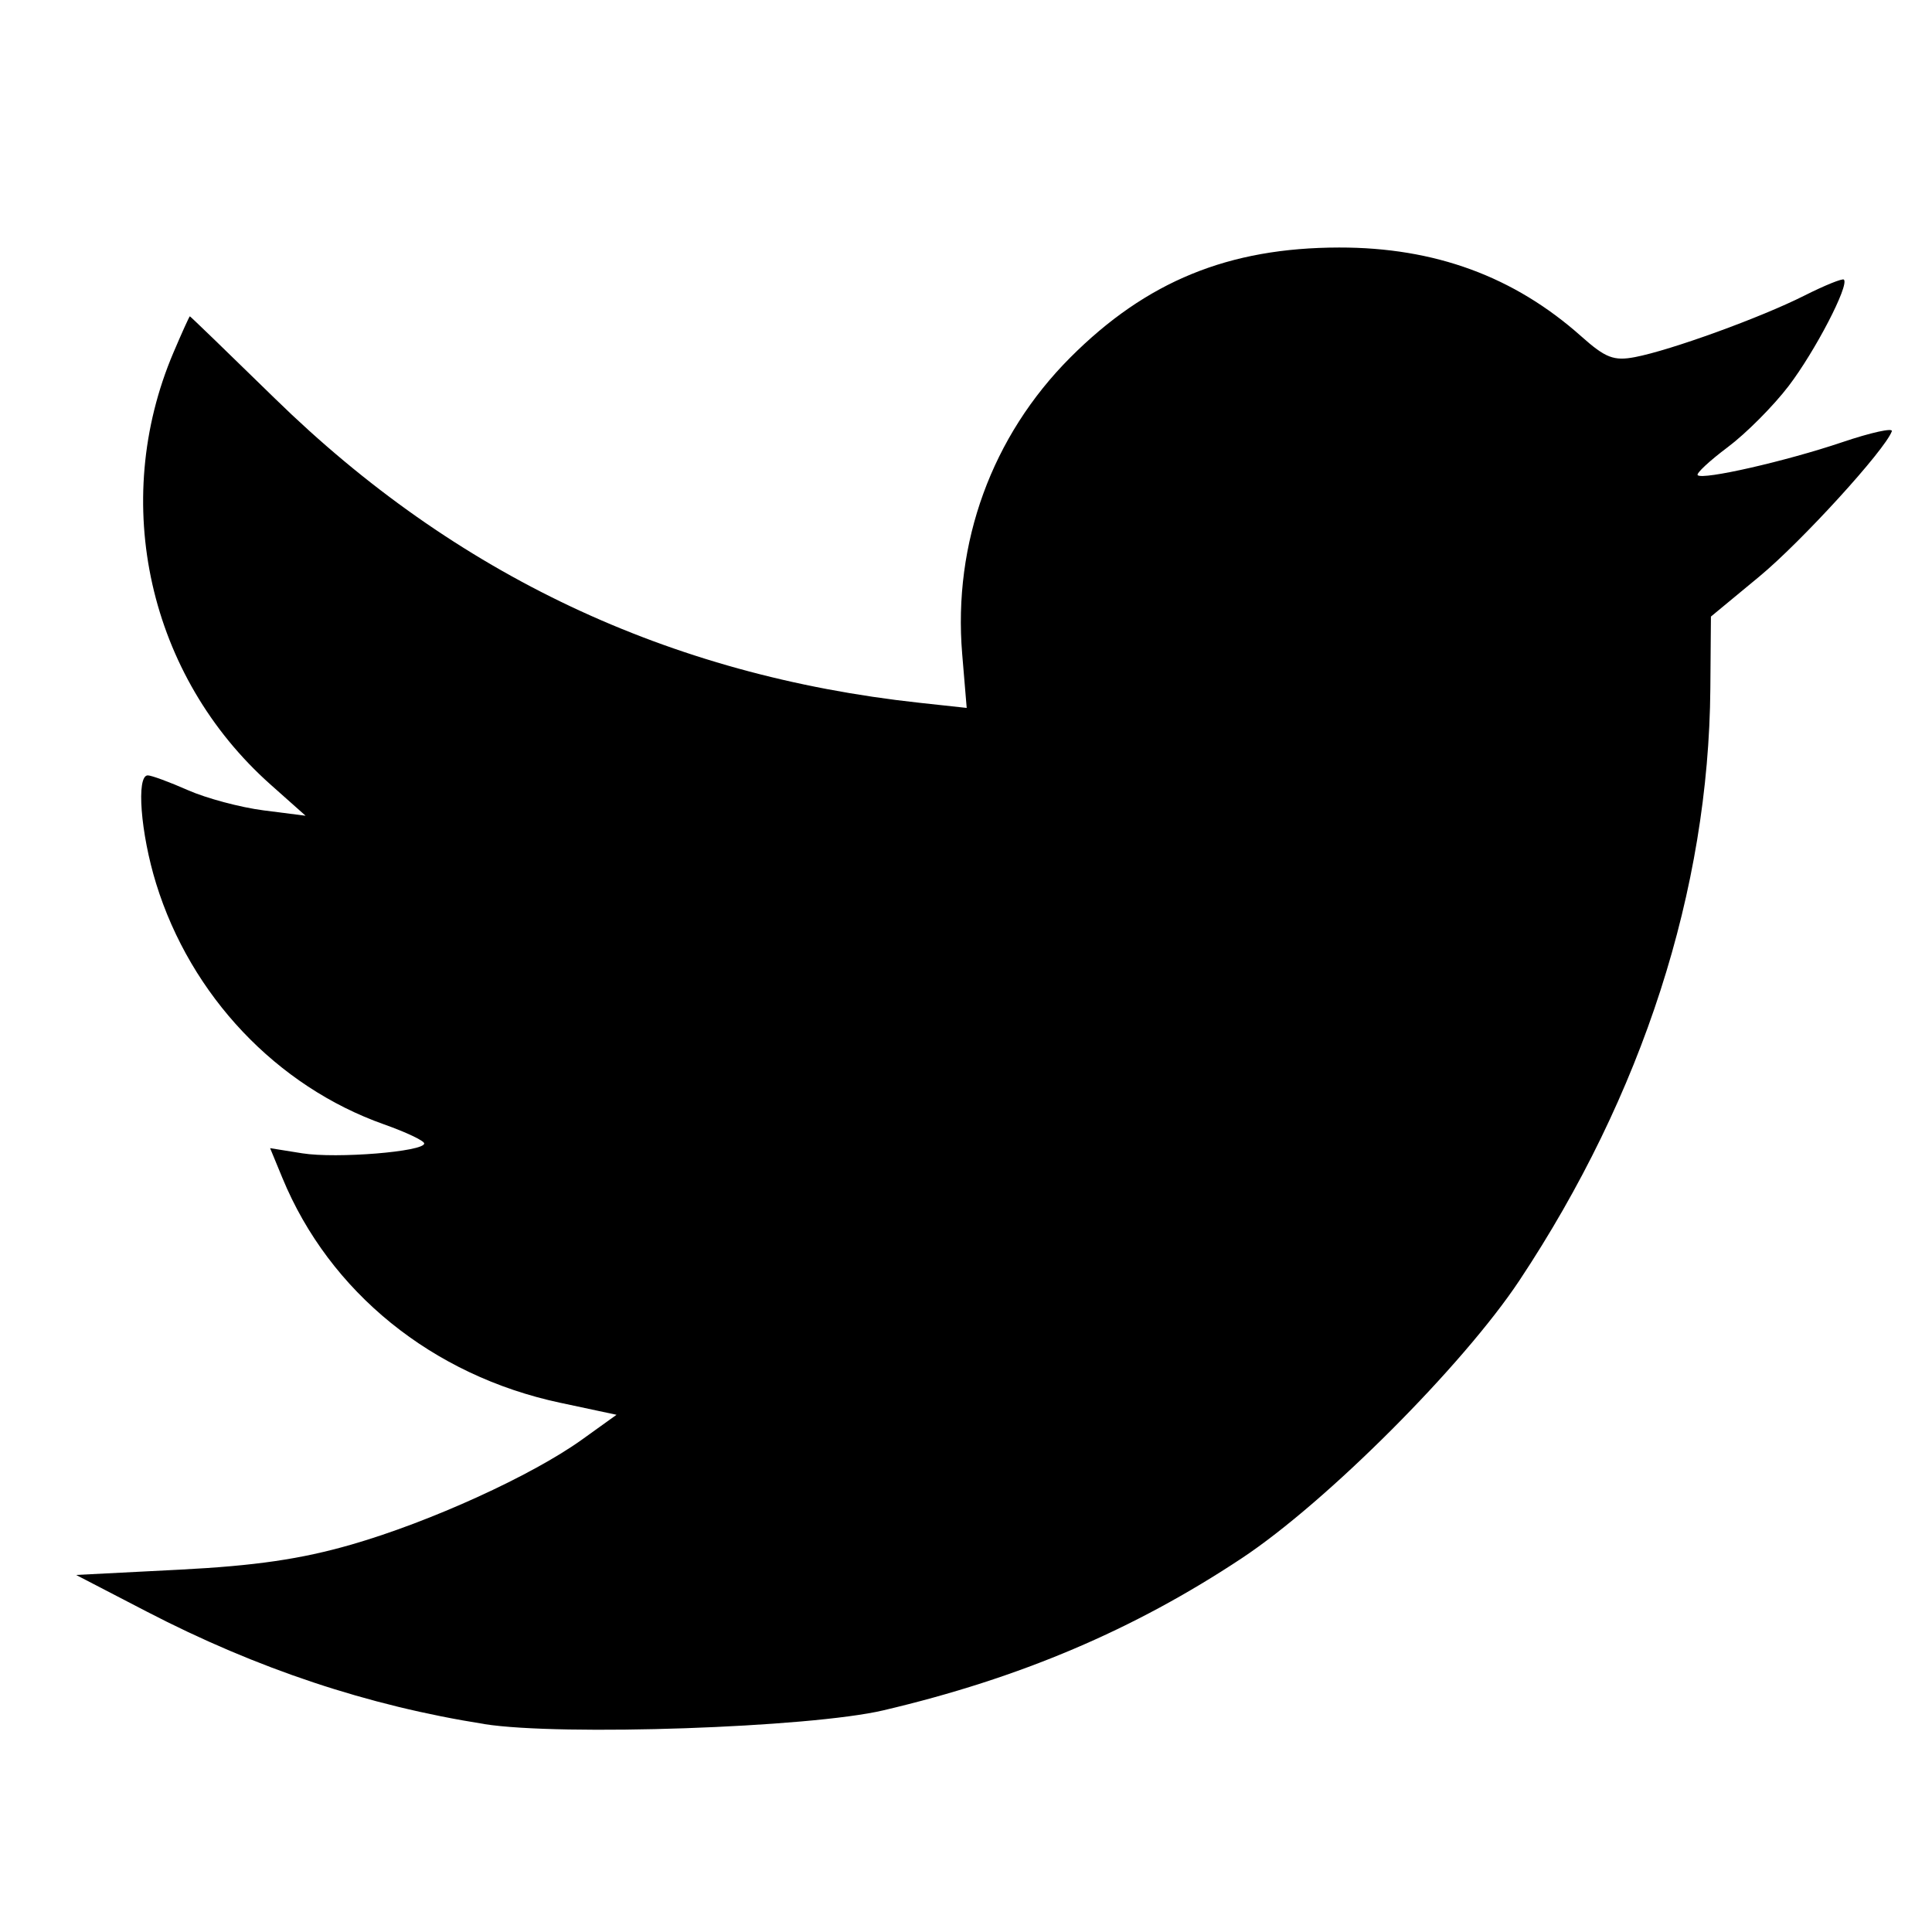
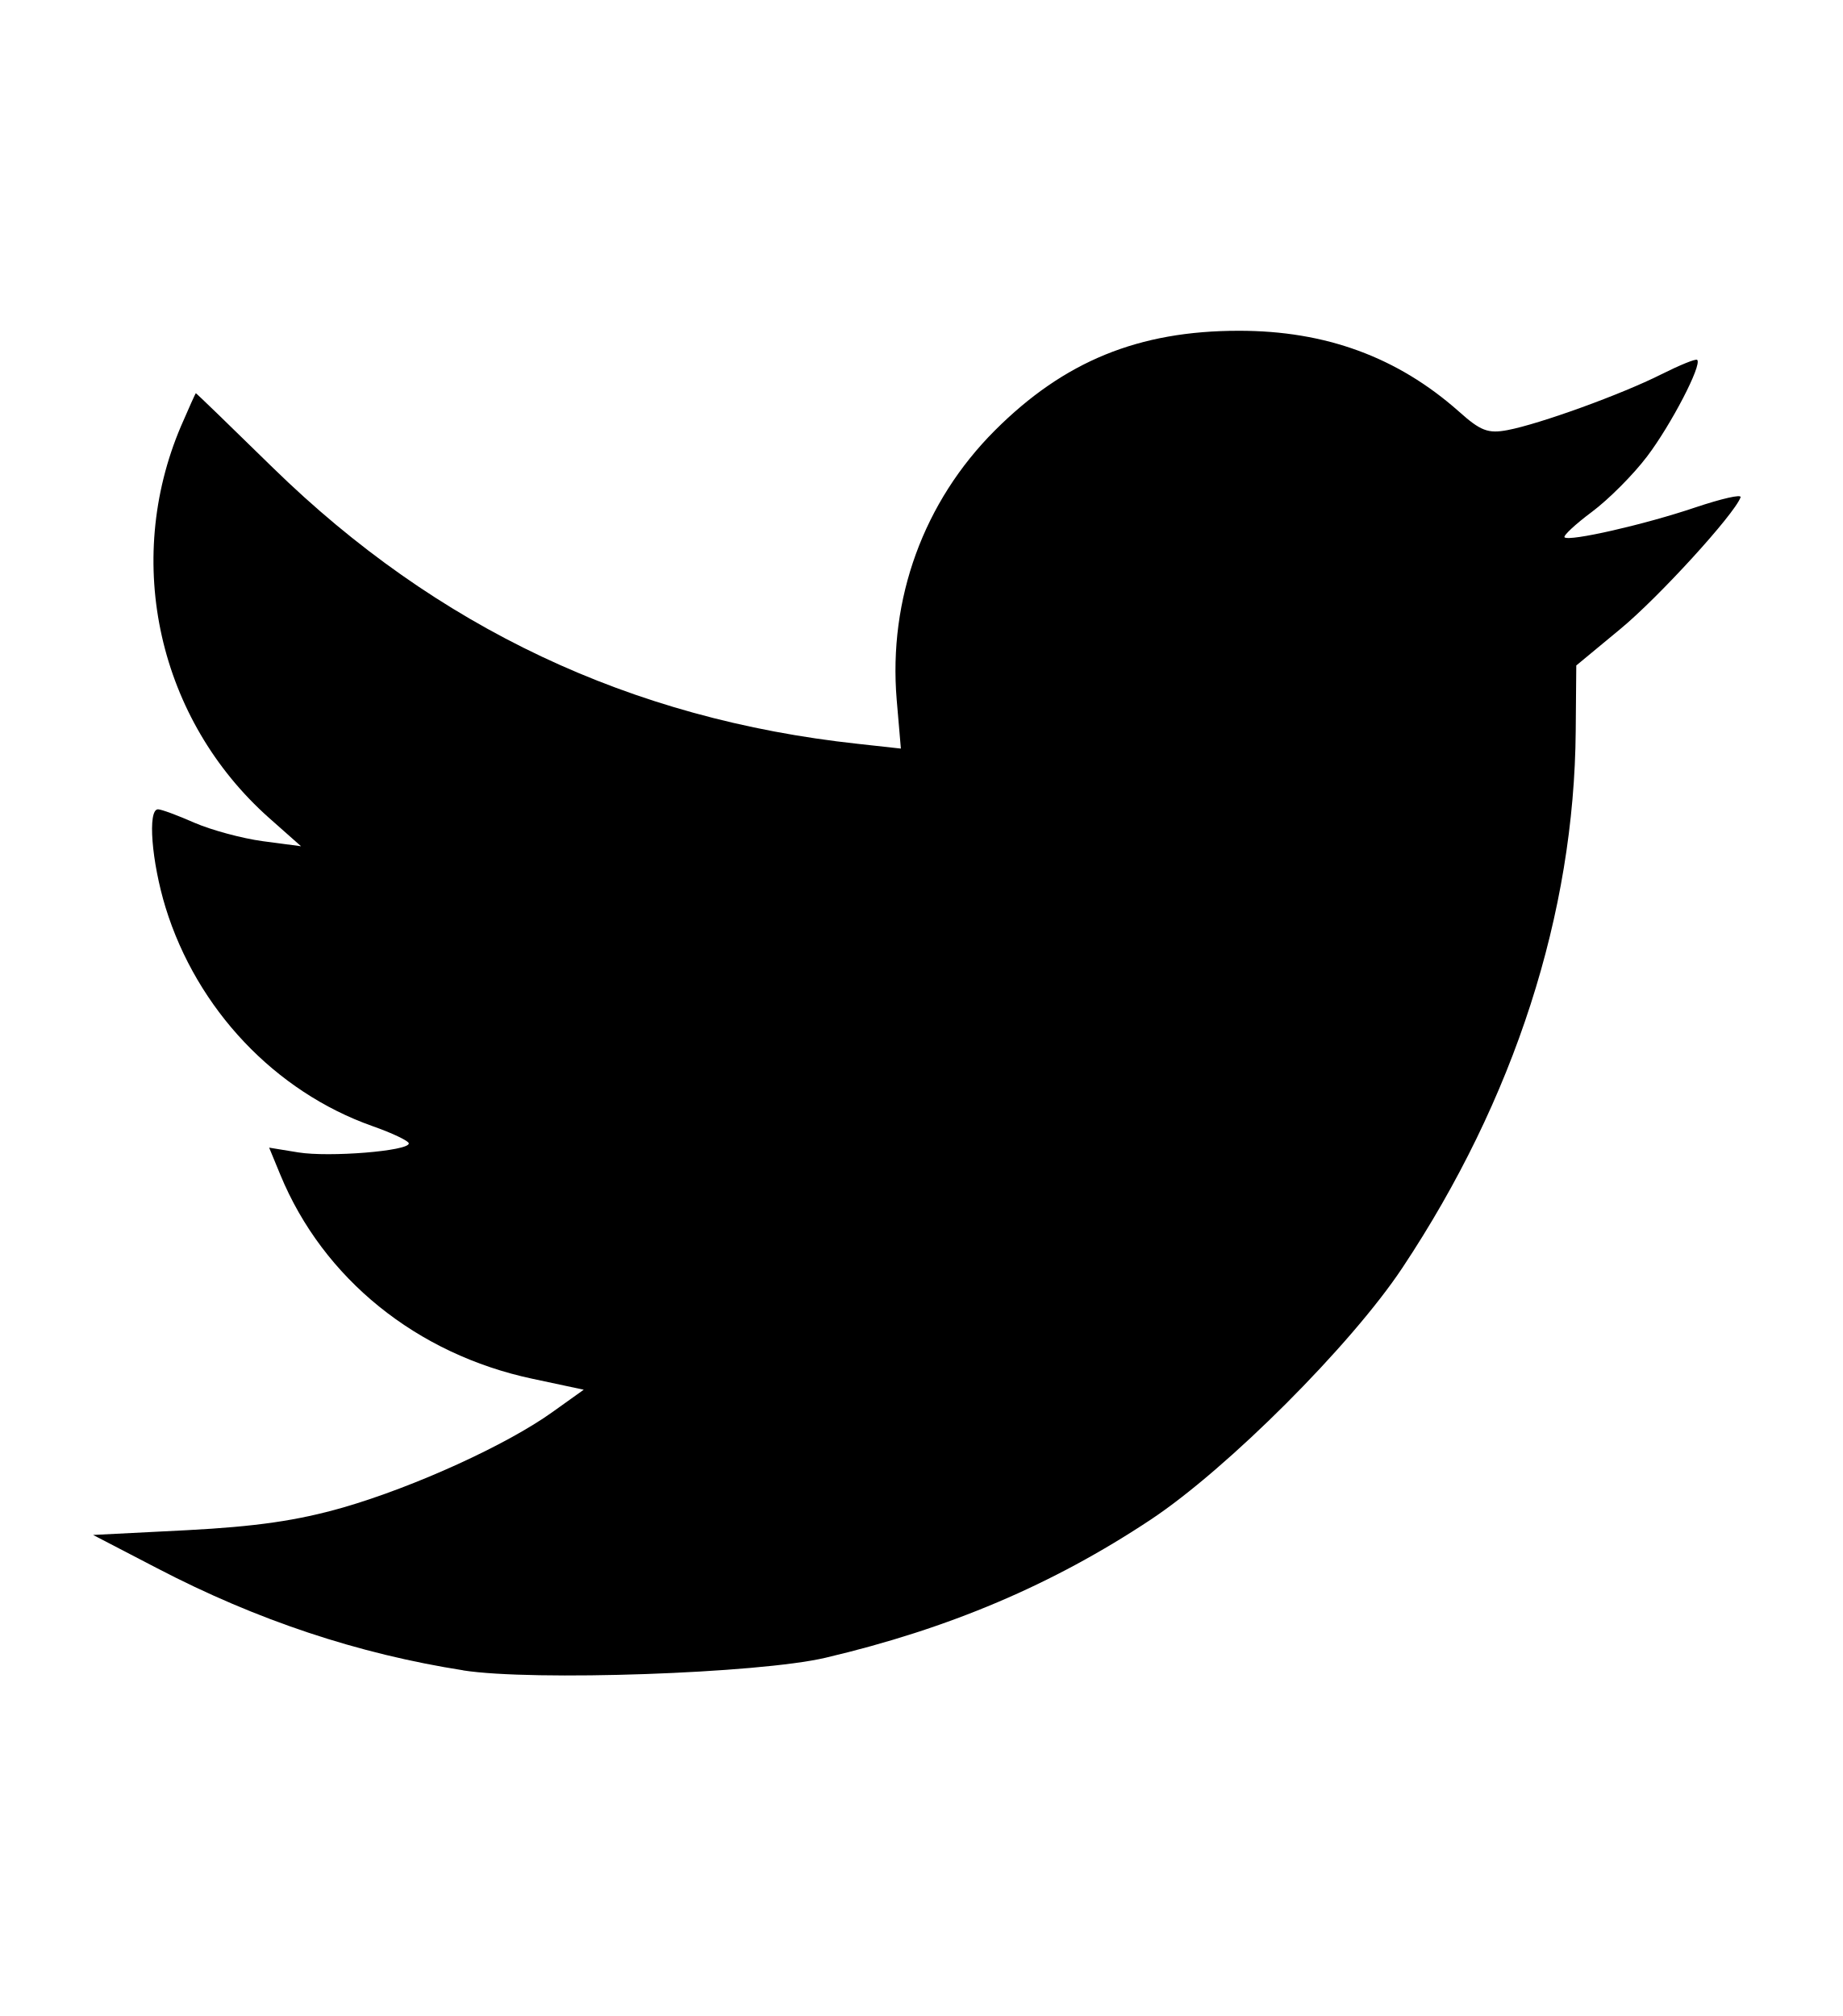
- <svg xmlns="http://www.w3.org/2000/svg" width="79.793mm" height="79.793mm" viewBox="0 0 79.793 79.793" version="1.1" id="svg5">
+ <svg xmlns="http://www.w3.org/2000/svg" width="6.583mm" height="7.204mm" viewBox="0 0 6.583 7.204" version="1.1" id="svg5">
  <defs id="defs2" />
-   <g id="layer1" transform="translate(59.39945,-68.07729)">
-     <path style="fill:#000000;fill-opacity:1;stroke-width:0.316" d="m -39.394,139.281 c -4.796,-0.753 -9.396,-2.285 -13.945,-4.644 l -2.918,-1.513 4.266,-0.218 c 3.14,-0.161 5.017,-0.435 7.11,-1.038 3.255,-0.938 7.446,-2.847 9.523,-4.338 l 1.422,-1.021 -2.33,-0.497 c -5.274,-1.124 -9.524,-4.564 -11.471,-9.286 l -0.507,-1.229 1.33,0.213 c 1.41,0.225 5.035,-0.068 5.035,-0.407 0,-0.111 -0.747,-0.465 -1.659,-0.788 -4.434,-1.568 -7.983,-5.318 -9.413,-9.944 -0.643,-2.079 -0.827,-4.47 -0.345,-4.47 0.152,0 0.898,0.275 1.659,0.611 0.761,0.336 2.165,0.711 3.121,0.834 l 1.738,0.222 -1.45,-1.29 c -5.031,-4.475 -6.643,-11.645 -4.009,-17.837 0.351,-0.826 0.657,-1.5 0.679,-1.5 0.022,7.16e-4 1.604,1.53 3.516,3.398 7.446,7.276 16.262,11.438 26.609,12.563 l 1.959,0.213 -0.186,-2.224 c -0.385,-4.59 1.224,-9.004 4.467,-12.251 3.142,-3.146 6.534,-4.534 11.1,-4.54 3.953,-0.006 7.226,1.196 10.006,3.673 0.994,0.886 1.341,1.02 2.212,0.853 1.474,-0.281 5.192,-1.63 6.99,-2.536 0.843,-0.425 1.581,-0.724 1.64,-0.664 0.229,0.229 -1.193,2.966 -2.283,4.394 -0.628,0.824 -1.759,1.96 -2.514,2.525 -0.754,0.565 -1.313,1.086 -1.242,1.157 0.208,0.208 3.633,-0.573 5.965,-1.36 1.183,-0.4 2.107,-0.604 2.054,-0.455 -0.275,0.771 -3.731,4.56 -5.476,6.004 l -1.996,1.651 -0.024,2.97 c -0.067,8.317 -2.796,16.78 -7.884,24.447 -2.329,3.509 -7.961,9.147 -11.457,11.467 -4.471,2.967 -9.18,4.966 -14.817,6.29 -3.04,0.714 -13.296,1.067 -16.476,0.568 z" id="path869" />
+   <g id="layer1" transform="translate(22.02656,-105.334)">
+     <path style="fill:#000000;fill-opacity:1;stroke-width:0.025" d="m -20.37,111.303 c -0.377,-0.059 -0.738,-0.179 -1.095,-0.365 l -0.229,-0.119 0.335,-0.017 c 0.247,-0.013 0.394,-0.034 0.558,-0.081 0.256,-0.074 0.585,-0.224 0.748,-0.341 l 0.112,-0.08 -0.183,-0.039 c -0.414,-0.088 -0.748,-0.358 -0.901,-0.729 l -0.04,-0.097 0.104,0.017 c 0.111,0.018 0.395,-0.005 0.395,-0.032 0,-0.009 -0.059,-0.037 -0.13,-0.062 -0.348,-0.123 -0.627,-0.418 -0.739,-0.781 -0.05,-0.163 -0.065,-0.351 -0.027,-0.351 0.012,0 0.071,0.022 0.13,0.048 0.06,0.026 0.17,0.056 0.245,0.066 l 0.136,0.018 -0.114,-0.101 c -0.395,-0.351 -0.522,-0.914 -0.315,-1.4 0.028,-0.065 0.052,-0.118 0.053,-0.118 0.002,5e-5 0.126,0.12 0.276,0.267 0.585,0.571 1.277,0.898 2.089,0.986 l 0.154,0.017 -0.015,-0.175 c -0.03,-0.36 0.096,-0.707 0.351,-0.962 0.247,-0.247 0.513,-0.356 0.871,-0.356 0.31,-4.5e-4 0.567,0.094 0.786,0.288 0.078,0.07 0.105,0.08 0.174,0.067 0.116,-0.022 0.408,-0.128 0.549,-0.199 0.066,-0.033 0.124,-0.057 0.129,-0.052 0.018,0.018 -0.094,0.233 -0.179,0.345 -0.049,0.065 -0.138,0.154 -0.197,0.198 -0.059,0.044 -0.103,0.085 -0.098,0.091 0.016,0.016 0.285,-0.045 0.468,-0.107 0.093,-0.031 0.165,-0.048 0.161,-0.036 -0.022,0.061 -0.293,0.358 -0.43,0.471 l -0.157,0.13 -0.002,0.233 c -0.005,0.653 -0.219,1.317 -0.619,1.919 -0.183,0.276 -0.625,0.718 -0.899,0.9 -0.351,0.233 -0.721,0.39 -1.163,0.494 -0.239,0.056 -1.044,0.084 -1.294,0.045 z" id="path869" />
  </g>
</svg>
